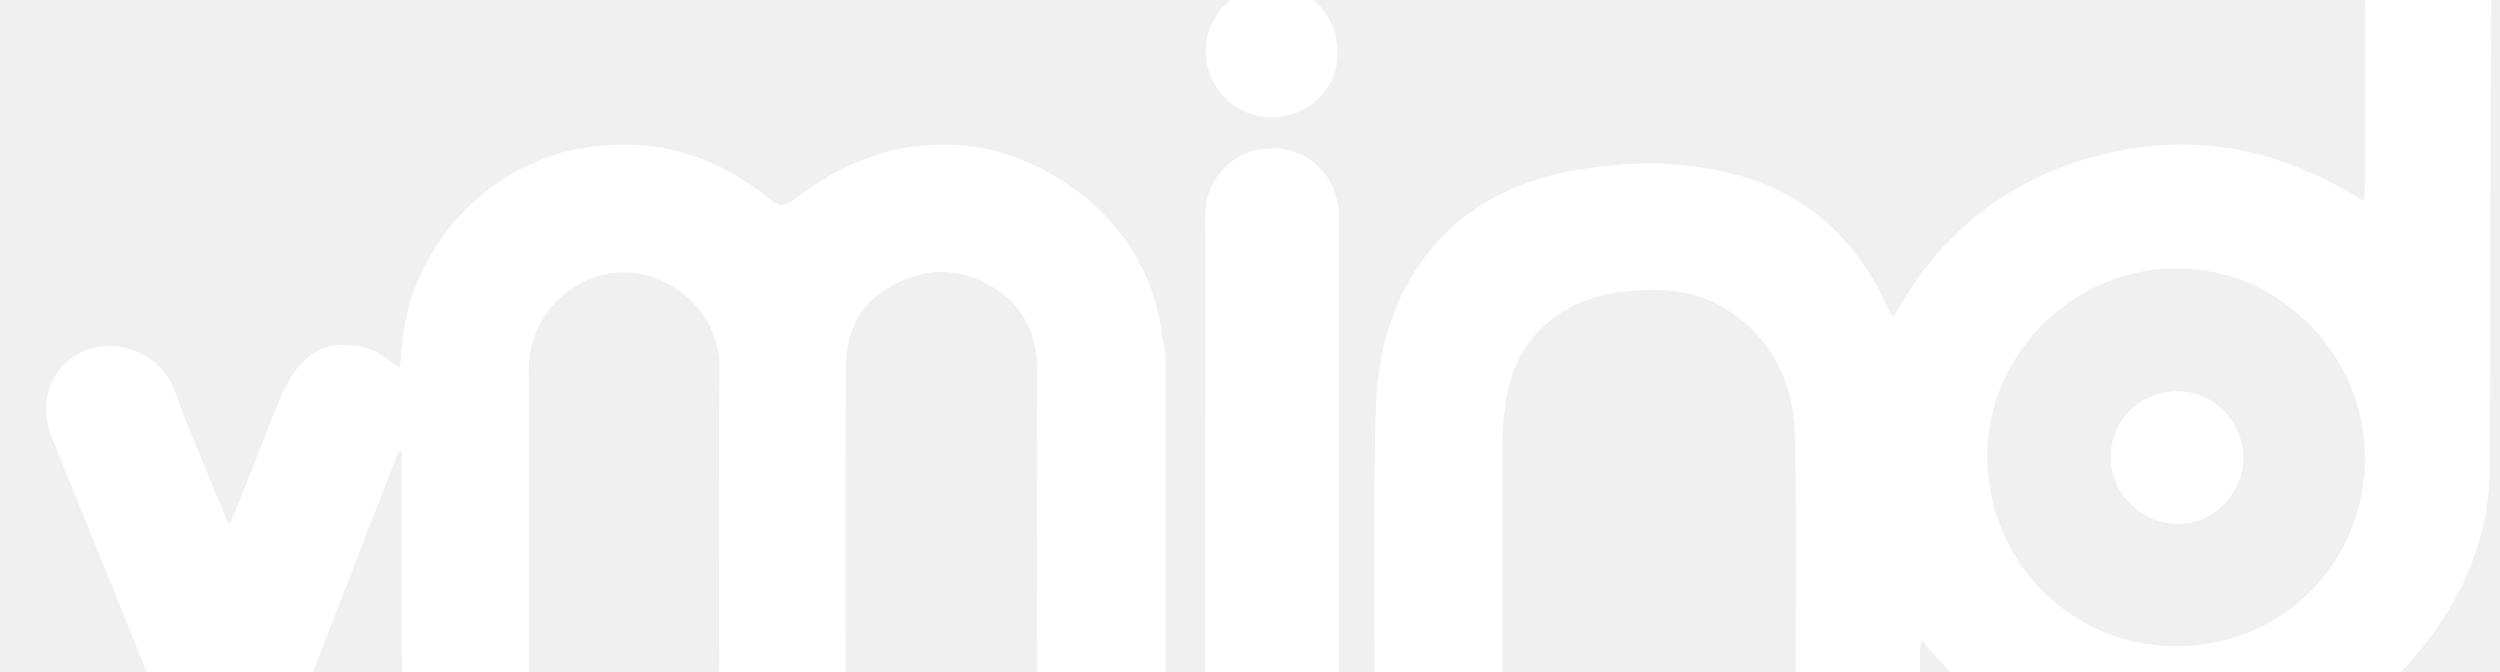
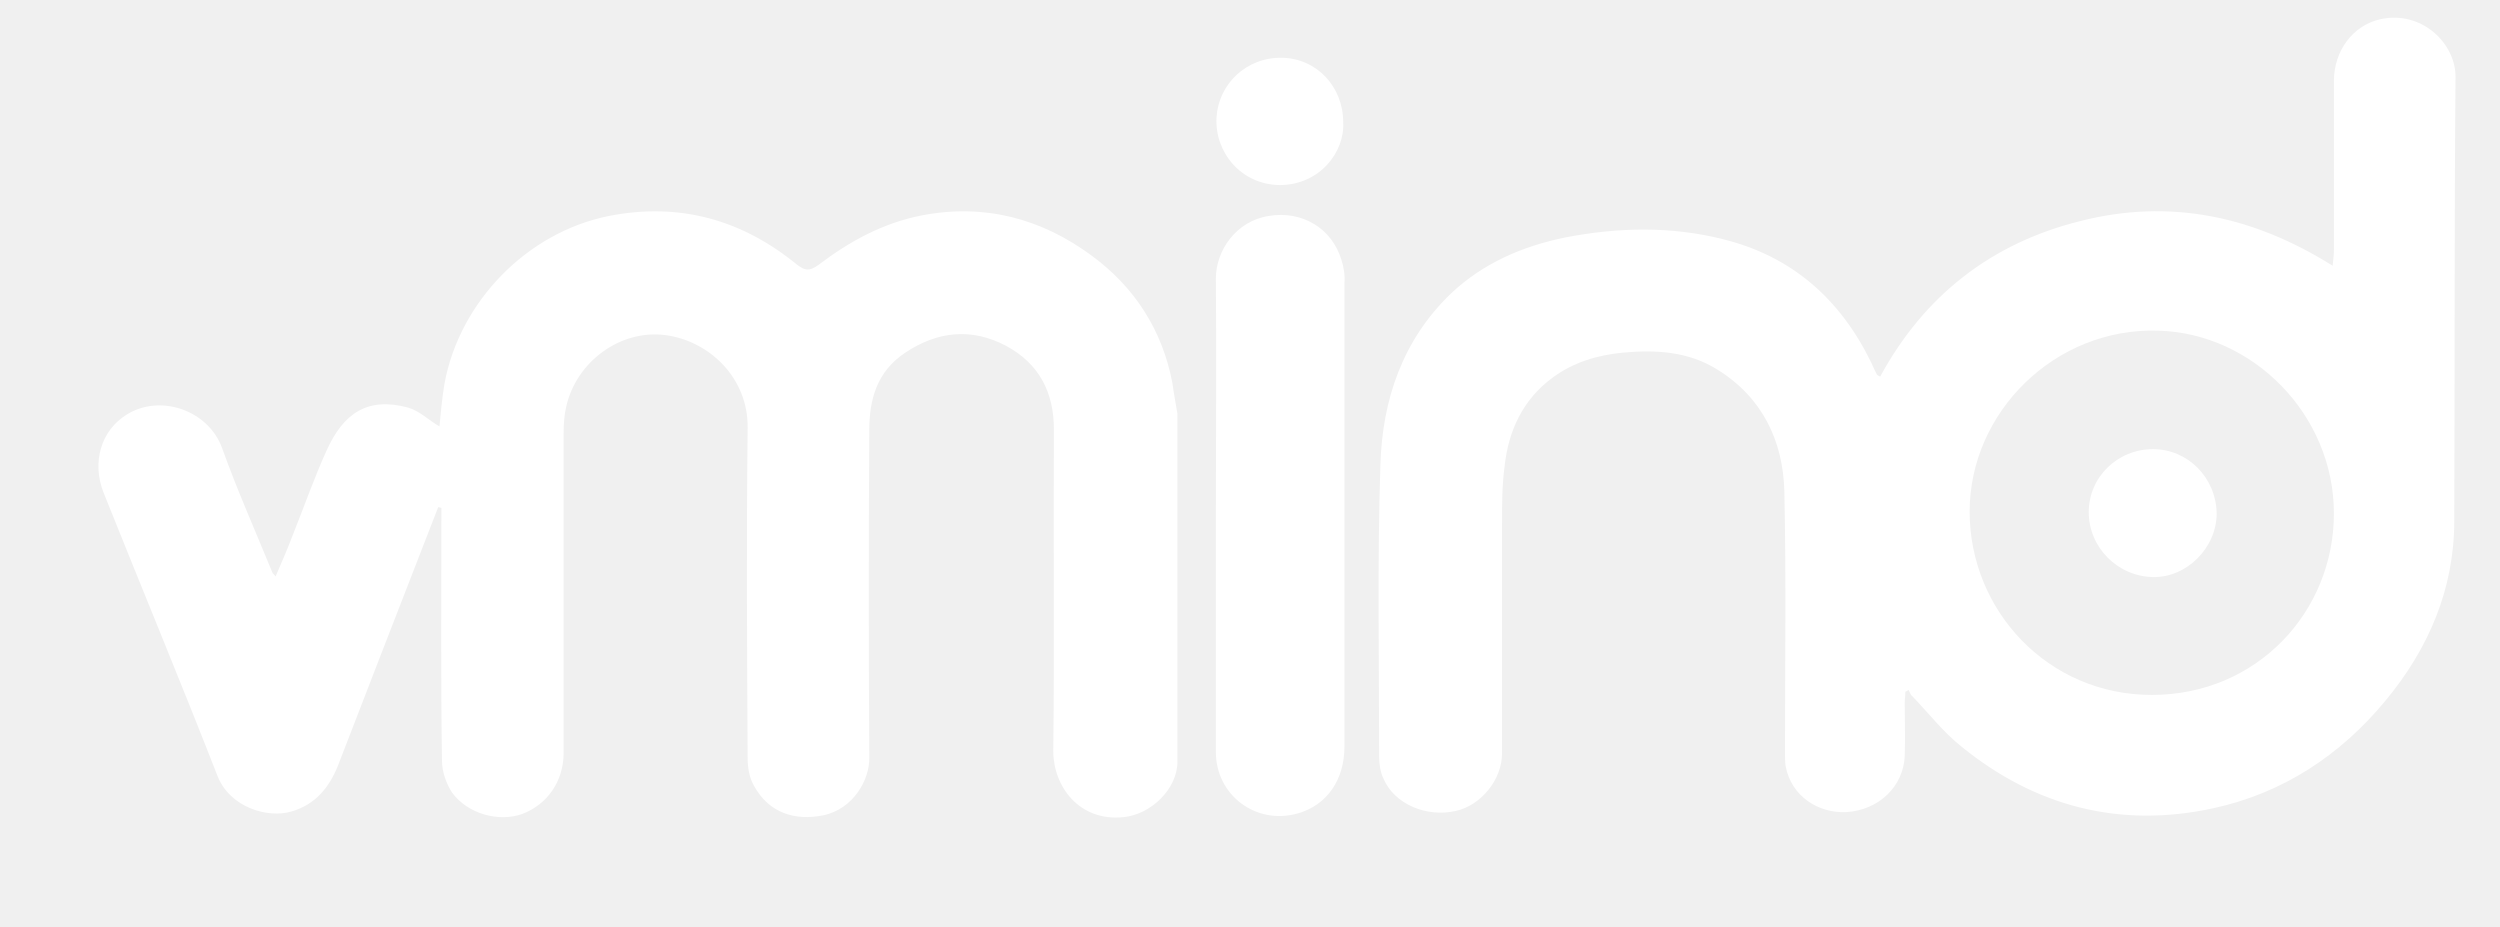
- <svg xmlns="http://www.w3.org/2000/svg" id="Layer_1" version="1.1" viewBox="320 735 1340 360">
+ <svg xmlns="http://www.w3.org/2000/svg" id="Layer_1" version="1.1" viewBox="290 695 1390 515">
  <defs>
    <style>
      .st0 {
        fill: #fff;
      }
    </style>
  </defs>
  <path class="st0" d="M1655.28,737.63c0-18.57-18.92-37.14-42.05-31.89-15.07,3.5-25.58,17.52-25.58,34.34v94.26c0,2.45-.35,4.91-.7,8.41-44.15-27.68-90.4-37.49-140.16-24.88-49.41,12.26-86.9,41.35-111.43,86.55-1.05-.7-1.4-.7-1.75-1.05-1.05-2.1-2.1-4.2-3.15-6.66-17.17-35.39-44.15-59.22-82.34-68.68-29.08-7.36-58.52-6.66-87.6-1.05-24.18,4.91-45.9,14.37-63.77,31.19-26.98,25.93-38.19,59.22-39.25,95.31-1.75,53.96-.7,107.92-.7,162.24,0,4.21.7,8.76,2.45,12.26,5.96,14.02,23.83,21.72,40.3,17.87,14.02-3.15,25.58-17.52,25.58-31.89v-127.9c0-10.51,0-21.37,1.4-31.54,2.1-19.97,10.16-37.49,26.98-49.76,11.56-8.41,24.53-12.26,38.54-13.67,18.57-1.75,36.79-.7,52.91,9.46,24.88,15.42,36.44,39.6,37.14,67.63,1.05,48.36.35,97.06.35,145.42,0,2.45,0,4.9.35,7.36,3.15,16.82,18.22,26.28,33.64,25.58,18.22-1.05,31.89-14.37,32.59-31.18.35-9.81,0-19.62,0-29.43,0-2.1.35-4.21.35-6.31.7-.35,1.4-.7,1.75-1.05.7,1.05,1.05,2.8,2.1,3.5,9.11,9.46,17.17,19.97,27.33,28.03,41,33.29,87.95,45.55,139.81,34.34,38.89-8.41,70.78-29.43,96.01-59.92,23.83-28.73,38.19-62.02,38.19-99.86.35-82.34,0-164.69.7-247.03h.01ZM1486.39,1081.38c-57.82,0-101.27-46.95-101.27-101.97s47.3-102.32,104.77-100.57c52.91,1.4,97.76,46.95,97.76,101.62s-42.75,100.92-101.27,100.92h.01Z" />
  <path class="st0" d="M941.85,907.93c-5.61-29.43-21.02-53.26-44.85-70.78-28.03-20.67-59.57-29.08-94.26-22.43-21.72,4.2-40.29,14.37-57.82,27.68-4.91,3.5-7.36,3.15-11.91-.35-30.48-24.88-65.17-34.69-104.42-26.98-45.55,9.11-83.05,47.65-91.46,93.21-1.4,8.41-2.1,16.82-2.8,23.83-5.96-3.5-11.21-8.76-17.52-10.51-22.07-5.96-35.74,2.8-45.2,23.83-7.01,15.42-12.61,31.54-18.92,47.3-2.8,7.36-5.96,14.72-9.46,22.78-1.05-1.4-1.75-1.75-1.75-2.1-9.46-23.13-19.62-45.9-28.03-69.38-7.71-21.02-34.34-30.13-52.91-18.57-14.37,8.76-19.62,26.63-12.96,43.45,21.02,52.56,42.75,104.77,63.42,157.68,7.01,17.52,28.03,23.48,41,19.62,13.32-3.85,21.02-13.32,25.93-25.58,16.12-41.7,32.24-83.39,48.36-124.74,2.45-6.31,4.9-12.61,7.36-18.92.7,0,1.05.35,1.75.35v7.36c0,44.5-.35,89,.35,133.5,0,5.96,2.45,12.61,5.61,17.52,8.76,11.91,25.93,16.47,38.89,11.91,14.02-5.26,23.13-18.22,23.13-33.99v-178c0-4.91.35-9.81,1.4-14.37,5.61-25.23,30.14-43.1,55.01-39.95,24.53,3.15,46.25,23.83,45.9,51.51-.7,61.32-.35,122.64,0,183.96,0,5.25,1.05,10.86,3.5,15.07,8.41,15.42,23.13,19.62,38.54,16.47,16.82-3.5,25.93-19.97,25.58-32.24-.35-60.62-.35-121.24,0-181.51,0-17.52,4.21-32.94,19.97-43.45,17.87-11.91,36.79-14.02,56.06-3.85,18.22,9.81,26.63,25.58,26.63,46.6-.35,59.57.35,119.14-.35,178.7,0,19.62,14.37,39.25,38.89,36.79,15.42-1.4,30.14-15.77,30.14-30.83v-193.42c-1.05-6.31-2.1-11.91-2.8-17.17h0Z" />
  <path class="st0" d="M1035.76,839.25c-5.26-17.17-21.72-27.33-40.3-24.18-18.22,2.8-29.43,19.27-29.43,34.69.35,43.8,0,87.6,0,131.4v132.1c0,23.83,22.43,40.65,45.55,33.99,16.12-4.56,25.93-18.57,25.93-37.14v-257.55c.35-4.55-.35-9.11-1.75-13.31Z" />
  <path class="st0" d="M1036.81,762.86c0-19.62-14.72-35.39-33.99-35.74-19.97-.35-35.39,14.72-36.44,33.29-1.05,18.92,13.32,37.14,35.04,37.49,22.43,0,36.44-18.57,35.39-35.04Z" />
  <path class="st0" d="M1487.08,944.72c-19.62,0-35.74,15.42-35.74,35.04s16.12,35.74,35.74,36.09c18.92.35,35.39-16.47,35.39-35.39-.35-19.97-16.12-35.74-35.39-35.74Z" />
</svg>
